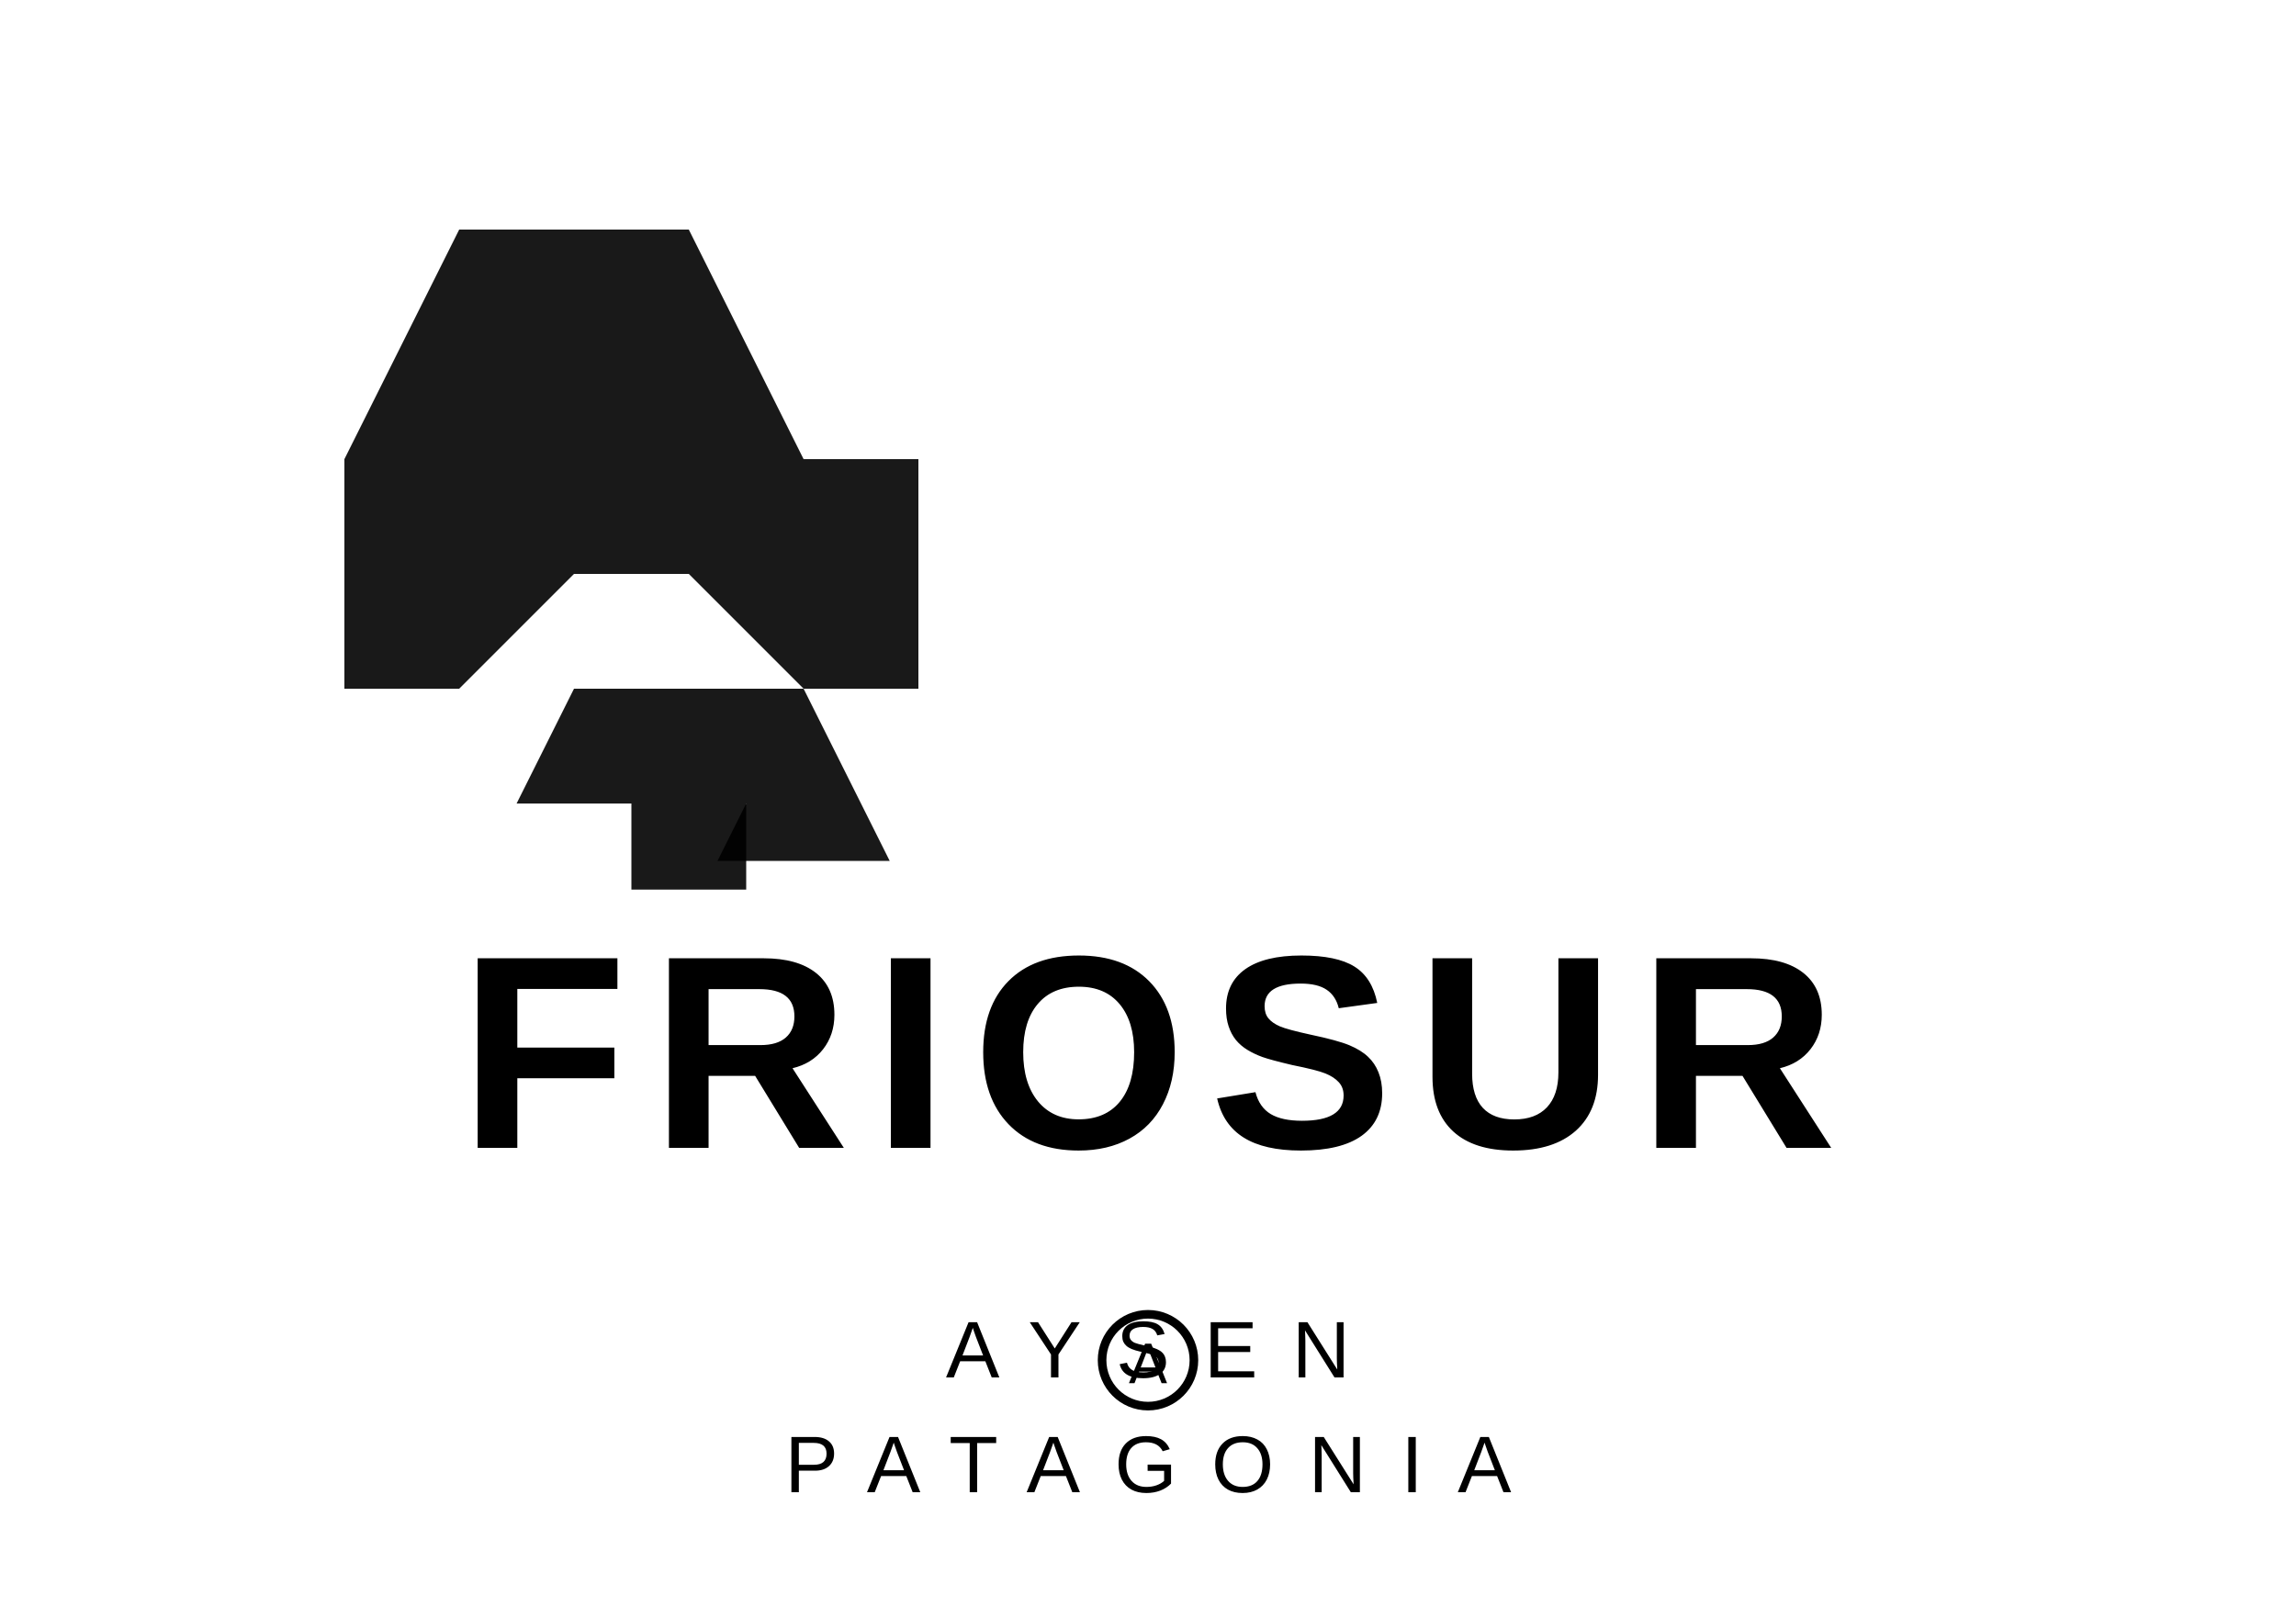
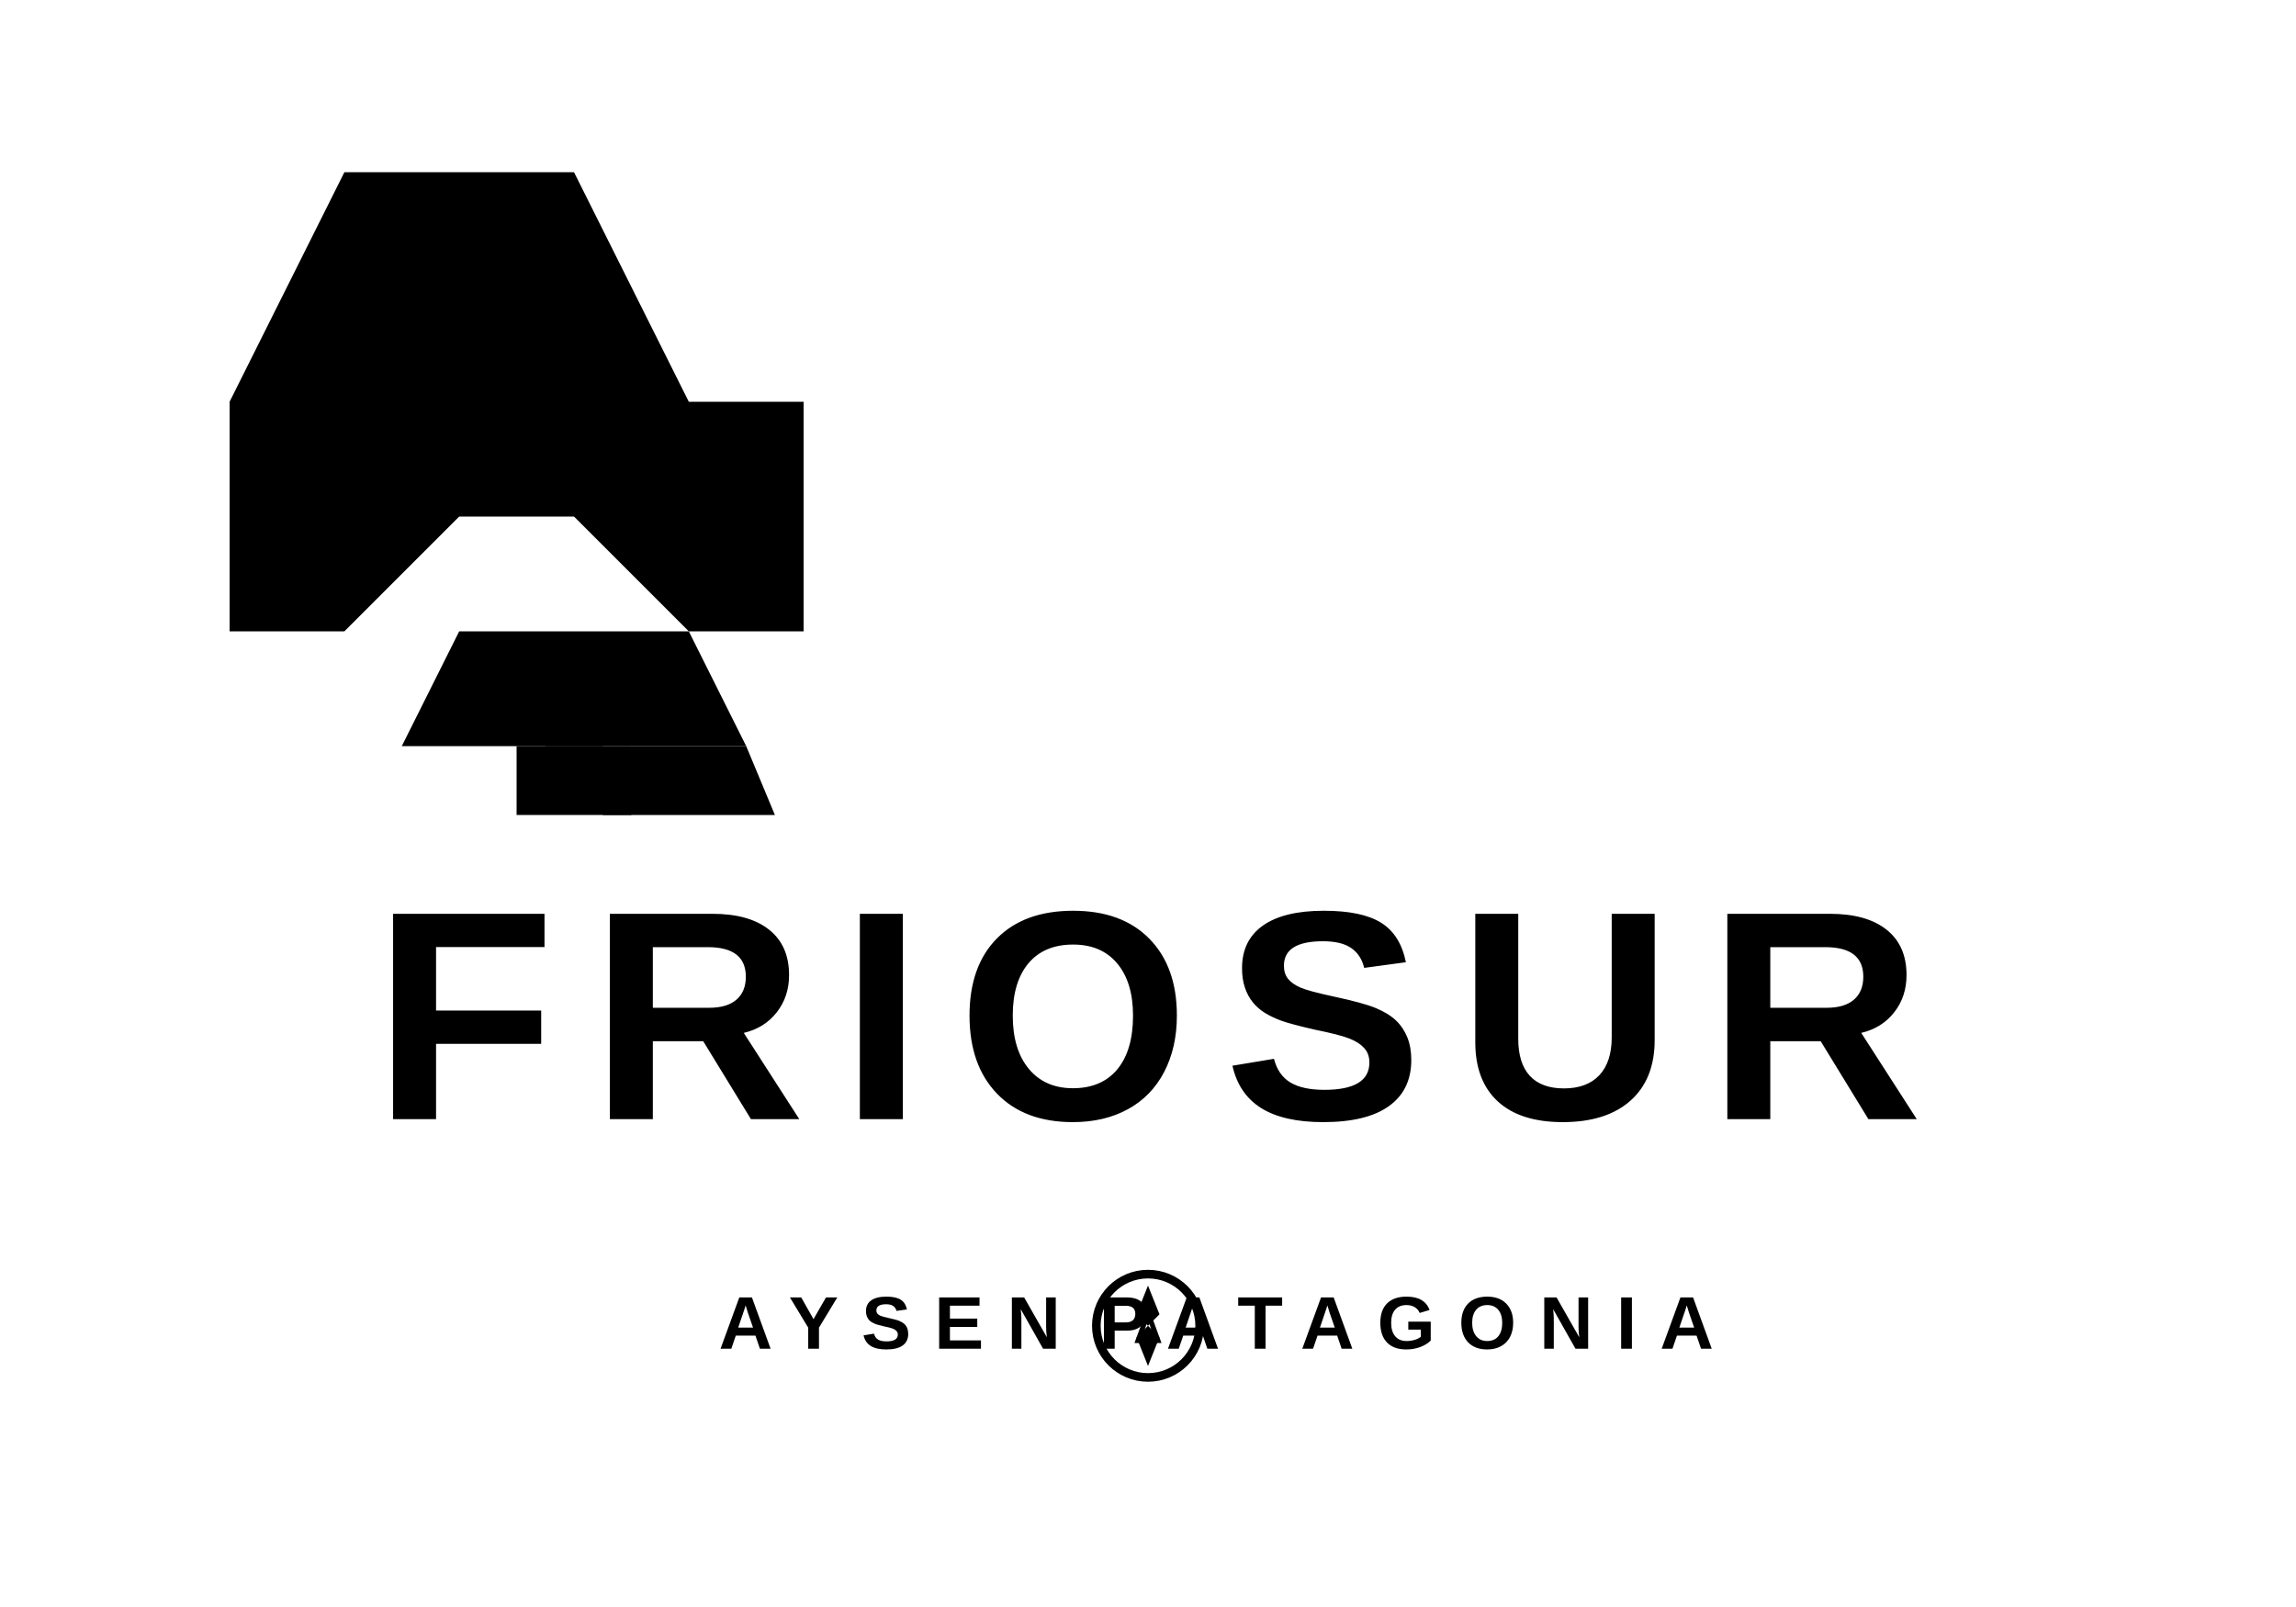
<svg xmlns="http://www.w3.org/2000/svg" viewBox="0 0 400 280" width="400" height="280">
-   <path d="M80 40 L120 40 L140 80 L160 80 L160 120 L140 120 L120 100 L100 100 L80 120 L60 120 L60 80 L80 40 Z" fill="currentColor" opacity="0.9" />
-   <path d="M100 120 L140 120 L150 140 L90 140 Z" fill="currentColor" opacity="0.9" />
-   <rect x="110" y="140" width="20" height="15" fill="currentColor" opacity="0.9" />
-   <path d="M130 140 L150 140 L155 150 L125 150 Z" fill="currentColor" opacity="0.9" />
-   <text x="200" y="200" text-anchor="middle" font-family="Arial, sans-serif" font-size="48" font-weight="bold" fill="currentColor" letter-spacing="4">FRIOSUR</text>
-   <text x="200" y="240" text-anchor="middle" font-family="Arial, sans-serif" font-size="14" fill="currentColor" letter-spacing="6">AYSEN</text>
-   <circle cx="200" cy="237" r="8" fill="none" stroke="currentColor" stroke-width="1.5" />
-   <text x="200" y="241" text-anchor="middle" font-family="Arial, sans-serif" font-size="10" fill="currentColor">A</text>
-   <text x="200" y="260" text-anchor="middle" font-family="Arial, sans-serif" font-size="14" fill="currentColor" letter-spacing="6">PATAGONIA</text>
+   <g fill="currentColor">
+     <path d="M60 30 L100 30 L120 70 L140 70 L140 110 L120 110 L100 90 L80 90 L60 110 L40 110 L40 70 L60 30 Z" />
+     <path d="M80 110 L120 110 L130 130 L70 130 Z" />
+     <rect x="90" y="130" width="20" height="12" />
+     <path d="M110 130 L130 130 L135 142 L105 142 Z" />
+     <rect x="95" y="125" width="10" height="5" />
+   </g>
+   <text x="200" y="195" text-anchor="middle" font-family="Arial Black, Arial, sans-serif" font-size="52" font-weight="900" fill="currentColor" letter-spacing="6">FRIOSUR</text>
+   <text x="155" y="235" text-anchor="middle" font-family="Arial, sans-serif" font-size="13" font-weight="600" fill="currentColor" letter-spacing="4">AYSEN</text>
+   <circle cx="200" cy="231" r="9" fill="none" stroke="currentColor" stroke-width="1.5" />
+   <path d="M200 224 L202 229 L200 231 L198 229 Z" fill="currentColor" />
+   <path d="M200 238 L202 233 L200 231 L198 233 Z" fill="currentColor" />
+   <text x="200" y="234" text-anchor="middle" font-family="Arial, sans-serif" font-size="7" font-weight="bold" fill="currentColor">A</text>
+   <text x="245" y="235" text-anchor="middle" font-family="Arial, sans-serif" font-size="13" font-weight="600" fill="currentColor" letter-spacing="4">PATAGONIA</text>
</svg>
